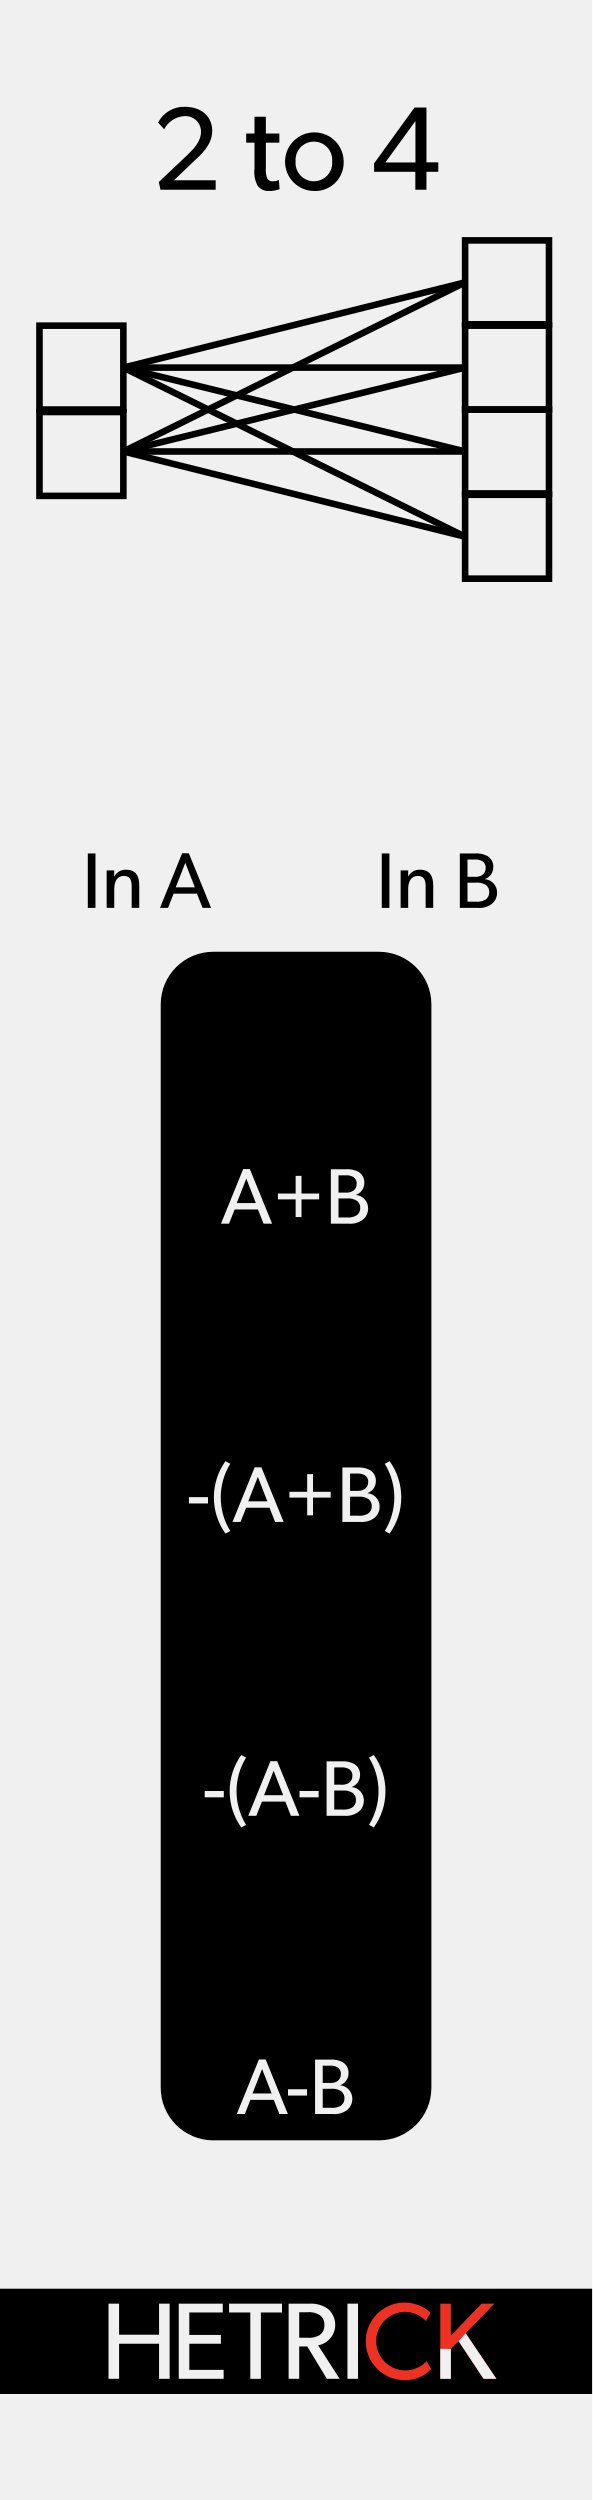
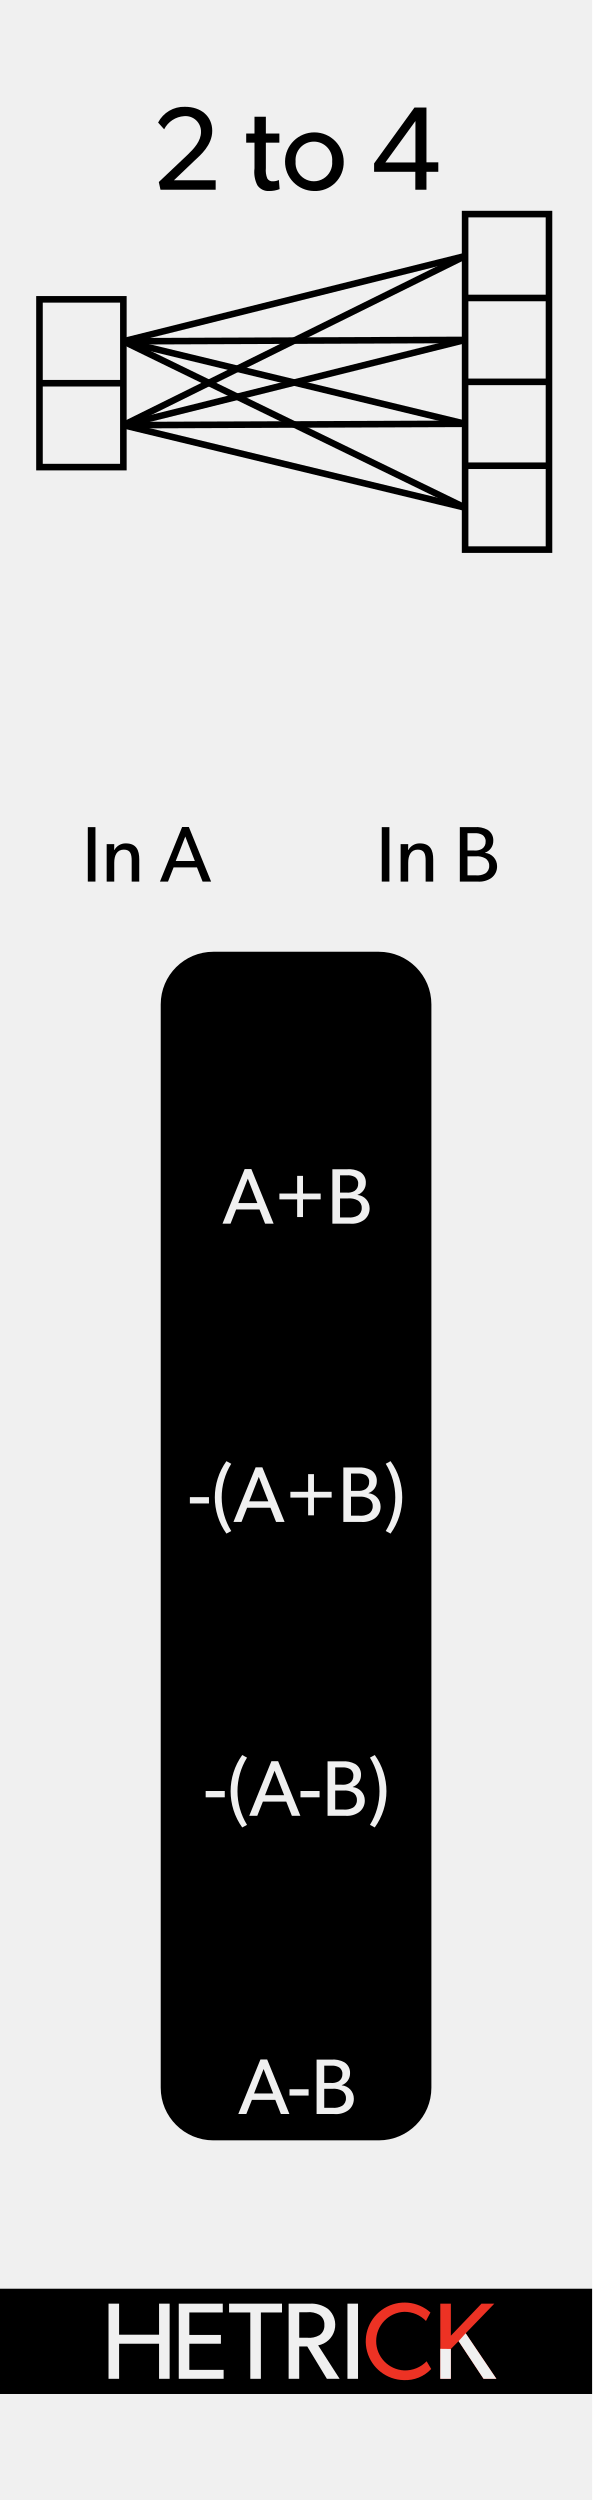
<svg xmlns="http://www.w3.org/2000/svg" id="svg8" width="90" height="380" viewBox="0 0 90 380" version="1.1">
  <defs id="defs131" />
  <g id="layer1">
    <path id="rect817" d="M0,0H90V380H0Z" transform="translate(0 0.00002)" style="fill: #f0f0f0" />
  </g>
  <rect style="fill:#000000;fill-opacity:1;stroke:none;stroke-width:0.885;stroke-miterlimit:10;paint-order:markers fill stroke;stop-color:#000000" id="rect914" width="90" height="16" x="5.3290705e-15" y="347.886" />
  <g id="g22">
    <path d="M25.784,361.578H24.178v-5.331H18.102v5.331H16.496V350.155h1.606v4.719h6.076v-4.719h1.606Z" transform="translate(0 0.00002)" style="fill:#f0f0f0;fill-opacity:1" id="path6" />
    <path d="M33.992,361.578H27.171V350.155h6.689v1.341H28.776v3.411h4.801v1.341h-4.801v3.973h5.215Z" transform="translate(0 0.00002)" style="fill:#f0f0f0;fill-opacity:1" id="path8" />
    <path d="M42.865,351.496H39.653v10.083h-1.606V351.496H34.819v-1.341h8.046Z" transform="translate(0 0.00002)" style="fill:#f0f0f0;fill-opacity:1" id="path10" />
    <path d="M51.622,361.578H49.685l-2.98-4.917H45.479v4.917h-1.606V350.155h3.228a4.373,4.373,0,0,1,2.748.795A3.185,3.185,0,0,1,48.36,356.496Zm-3.046-9.702a3.047,3.047,0,0,0-1.92-.414h-1.175v3.874h1.175a3.159,3.159,0,0,0,1.92-.397,1.727,1.727,0,0,0,.729-1.54A1.698,1.698,0,0,0,48.575,351.877Z" transform="translate(0 0.00002)" style="fill:#f0f0f0;fill-opacity:1" id="path12" />
    <path d="M54.419,361.578H52.813V350.155h1.606Z" transform="translate(0 0.00002)" style="fill:#f0f0f0;fill-opacity:1" id="path14" />
    <path d="M65.542,360.088A5.355,5.355,0,0,1,61.37,361.777a5.895,5.895,0,1,1,4.056-10.281l-.679,1.291a4.527,4.527,0,0,0-3.311-1.391,4.458,4.458,0,0,0,0,8.907,4.522,4.522,0,0,0,3.411-1.391Z" transform="translate(0 0.00002)" style="fill: #ed3224" id="path16" />
    <path d="M75.452,361.578H73.499L69.707,355.85l-1.175,1.192v4.536H66.926V350.155h1.606v4.868l4.652-4.868h1.954l-4.354,4.503Z" transform="translate(0 0.00002)" style="fill: #ed3224" id="path18" />
    <path d="M75.452,361.578H73.499L69.707,355.85l-1.175,1.192v4.536H66.926V357.019l1.606.023,1.175-1.192,1.076-1.192.616.914.497.737Z" transform="translate(0 0.00002)" id="path20" style="fill:#f0f0f0;fill-opacity:1" />
  </g>
  <g id="g32">
    <path d="M32.781,28.836H24.391l-.252-1.17,4.394-4.159c.954-.918,2.017-2.053,2.017-3.439a2.347,2.347,0,0,0-2.557-2.413,3.678,3.678,0,0,0-3.043,1.999l-.918-1.026a4.428,4.428,0,0,1,4.069-2.395c2.485,0,4.159,1.458,4.159,3.655s-1.854,3.745-2.629,4.465l-3.187,3.043h6.338Z" transform="translate(0 0.00002)" id="path24" />
    <path d="M42.5,28.747a4.332,4.332,0,0,1-1.566.288,2.009,2.009,0,0,1-1.819-.882,4.469,4.469,0,0,1-.432-2.557V21.688H37.422V20.302h1.26V17.745h1.729v2.557h2.053v1.387H40.411v3.871a3.359,3.359,0,0,0,.216,1.566.896.896,0,0,0,.882.432,2.086,2.086,0,0,0,.882-.198Z" transform="translate(0 0.00002)" id="path26" />
    <path d="M47.72,29.035a4.457,4.457,0,1,1,4.52-4.447A4.336,4.336,0,0,1,47.72,29.035Zm0-7.508A2.782,2.782,0,0,0,44.929,24.533a2.791,2.791,0,1,0,5.563,0A2.779,2.779,0,0,0,47.72,21.526Z" transform="translate(0 0.00002)" id="path28" />
    <path d="M66.622,26.118H64.821v2.719H63.129V26.118H56.863V24.839l6.14-8.499h1.818v8.336h1.801Zm-3.476-1.422V18.393l-4.573,6.302Z" transform="translate(0 0.00002)" id="path30" />
  </g>
-   <g id="g40">
-     <path d="M14.509,138H13.346v-8.275h1.163Z" transform="translate(0 0.00002)" id="path34" />
-     <path d="M21.166,138H20.015v-3.178c0-.959-.167-1.679-1.187-1.679-1.067,0-1.463.899-1.463,1.991V138H16.213v-5.697h1.151l-.012.899h.036a1.925,1.925,0,0,1,1.739-1.007c1.619,0,2.039,1.067,2.039,2.435Z" transform="translate(0 0.00002)" id="path36" />
-     <path d="M32.086,138H30.79l-.852-2.159h-3.55L25.537,138H24.314l3.37-8.299h1.02Zm-2.471-3.13-1.451-3.718-1.452,3.718Z" transform="translate(0 0.00002)" id="path38" />
+   <g id="g40" transform="translate(0,-3.9997)">
+     <path d="M 14.509,138 H 13.346 v -8.275 h 1.163 z" transform="translate(0,2e-5)" id="path34" />
+     <path d="m 21.166,138 h -1.151 v -3.178 c 0,-0.959 -0.167,-1.679 -1.187,-1.679 -1.067,0 -1.463,0.899 -1.463,1.991 V 138 h -1.151 v -5.697 h 1.151 l -0.012,0.899 h 0.036 a 1.925,1.925 0 0 1 1.739,-1.007 c 1.619,0 2.039,1.067 2.039,2.435 z" transform="translate(0,2e-5)" id="path36" />
+     <path d="M 32.086,138 H 30.79 l -0.852,-2.159 h -3.55 L 25.537,138 H 24.314 l 3.37,-8.299 h 1.02 z m -2.471,-3.13 -1.451,-3.718 -1.452,3.718 z" transform="translate(0,2e-5)" id="path38" />
  </g>
-   <g id="g48">
-     <path d="M59.19,138H58.027v-8.275h1.163Z" transform="translate(0 0.00002)" id="path42" />
-     <path d="M65.848,138H64.696v-3.178c0-.959-.167-1.679-1.187-1.679-1.067,0-1.464.899-1.464,1.991v2.866H60.895v-5.697H62.046l-.012.899h.036a1.924,1.924,0,0,1,1.739-1.007c1.619,0,2.038,1.067,2.038,2.435Z" transform="translate(0 0.00002)" id="path44" />
-     <path d="M74.668,137.46a3.201,3.201,0,0,1-2.087.54H69.895v-8.275H72.125a3.577,3.577,0,0,1,1.967.396,1.842,1.842,0,0,1,.888,1.679,1.886,1.886,0,0,1-1.259,1.811v.024a2.024,2.024,0,0,1,1.835,2.015A2.16,2.16,0,0,1,74.668,137.46Zm-1.403-6.584a2.13,2.13,0,0,0-1.14-.228H71.058v2.626h.972a2.049,2.049,0,0,0,1.235-.251,1.235,1.235,0,0,0,.552-1.092A1.102,1.102,0,0,0,73.265,130.875Zm.491,3.586a2.537,2.537,0,0,0-1.451-.3H71.058v2.891h1.247a2.533,2.533,0,0,0,1.451-.288,1.284,1.284,0,0,0,.601-1.164A1.245,1.245,0,0,0,73.756,134.461Z" transform="translate(0 0.00002)" id="path46" />
+   <g id="g48" transform="translate(0,-3.9997)">
+     <path d="m 59.19,138 h -1.163 v -8.275 h 1.163 z" transform="translate(0,2e-5)" id="path42" />
+     <path d="m 65.848,138 h -1.151 v -3.178 c 0,-0.959 -0.167,-1.679 -1.187,-1.679 -1.067,0 -1.464,0.899 -1.464,1.991 v 2.866 h -1.151 v -5.697 h 1.151 l -0.012,0.899 h 0.036 a 1.924,1.924 0 0 1 1.739,-1.007 c 1.619,0 2.038,1.067 2.038,2.435 z" transform="translate(0,2e-5)" id="path44" />
+     <path d="m 74.668,137.46 a 3.201,3.201 0 0 1 -2.087,0.54 h -2.687 v -8.275 H 72.125 a 3.577,3.577 0 0 1 1.967,0.396 1.842,1.842 0 0 1 0.888,1.679 1.886,1.886 0 0 1 -1.259,1.811 v 0.024 a 2.024,2.024 0 0 1 1.835,2.015 A 2.16,2.16 0 0 1 74.668,137.46 Z m -1.403,-6.584 a 2.13,2.13 0 0 0 -1.14,-0.228 h -1.067 v 2.626 h 0.972 a 2.049,2.049 0 0 0 1.235,-0.251 1.235,1.235 0 0 0 0.552,-1.092 1.102,1.102 0 0 0 -0.552,-1.055 z m 0.491,3.586 a 2.537,2.537 0 0 0 -1.451,-0.3 h -1.247 v 2.891 h 1.247 a 2.533,2.533 0 0 0 1.451,-0.288 1.284,1.284 0 0 0 0.601,-1.164 1.245,1.245 0 0 0 -0.601,-1.139 z" transform="translate(0,2e-5)" id="path46" />
  </g>
  <rect x="24.429" y="144.667" width="41.142" height="180.667" rx="8" ry="8" id="rect52" />
-   <g id="g60" style="fill:#f0f0f0;fill-opacity:1">
-     <path d="M41.36,186H40.064l-.852-2.159h-3.55L34.812,186H33.588l3.37-8.299h1.019Zm-2.471-3.13L37.438,179.152l-1.451,3.718Z" transform="translate(0 0.00002)" style="fill:#f0f0f0;fill-opacity:1" id="path54" />
-     <path d="M48.512,182.306h-2.686v2.687H44.938v-2.687H42.24v-.888H44.938v-2.687h.888v2.687h2.686Z" transform="translate(0 0.00002)" style="fill:#f0f0f0;fill-opacity:1" id="path56" />
-     <path d="M55.064,185.46A3.201,3.201,0,0,1,52.978,186H50.291v-8.275h2.23a3.577,3.577,0,0,1,1.967.396,1.842,1.842,0,0,1,.888,1.679,1.886,1.886,0,0,1-1.259,1.811v.024a2.024,2.024,0,0,1,1.835,2.015A2.16,2.16,0,0,1,55.064,185.46ZM53.661,178.876a2.13,2.13,0,0,0-1.14-.228H51.454v2.626h.972a2.049,2.049,0,0,0,1.235-.251,1.235,1.235,0,0,0,.552-1.092A1.102,1.102,0,0,0,53.661,178.876Zm.491,3.586a2.537,2.537,0,0,0-1.451-.3H51.454v2.891h1.247a2.533,2.533,0,0,0,1.451-.288,1.283,1.283,0,0,0,.6-1.164A1.244,1.244,0,0,0,54.152,182.462Z" transform="translate(0 0.00002)" style="fill:#f0f0f0;fill-opacity:1" id="path58" />
+   <g id="g60" style="fill:#f0f0f0;fill-opacity:1" transform="translate(0.2292222)">
+     <path d="m 41.36,186 h -1.295 l -0.852,-2.159 h -3.55 L 34.812,186 h -1.223 l 3.37,-8.299 h 1.019 z m -2.471,-3.13 -1.451,-3.718 -1.451,3.718 z" transform="translate(0,2e-5)" style="fill:#f0f0f0;fill-opacity:1" id="path54" />
+     <path d="m 48.512,182.306 h -2.686 v 2.687 H 44.938 v -2.687 h -2.698 v -0.888 H 44.938 v -2.687 h 0.888 v 2.687 h 2.686 z" transform="translate(0,2e-5)" style="fill:#f0f0f0;fill-opacity:1" id="path56" />
+     <path d="M 55.064,185.46 A 3.201,3.201 0 0 1 52.978,186 H 50.291 v -8.275 h 2.23 a 3.577,3.577 0 0 1 1.967,0.396 1.842,1.842 0 0 1 0.888,1.679 1.886,1.886 0 0 1 -1.259,1.811 v 0.024 a 2.024,2.024 0 0 1 1.835,2.015 2.16,2.16 0 0 1 -0.888,1.811 z M 53.661,178.876 a 2.13,2.13 0 0 0 -1.14,-0.228 H 51.454 v 2.626 h 0.972 a 2.049,2.049 0 0 0 1.235,-0.251 1.235,1.235 0 0 0 0.552,-1.092 1.102,1.102 0 0 0 -0.552,-1.055 z m 0.491,3.586 a 2.537,2.537 0 0 0 -1.451,-0.3 H 51.454 v 2.891 h 1.247 a 2.533,2.533 0 0 0 1.451,-0.288 1.283,1.283 0 0 0 0.6,-1.164 1.244,1.244 0 0 0 -0.6,-1.139 z" transform="translate(0,2e-5)" style="fill:#f0f0f0;fill-opacity:1" id="path58" />
  </g>
-   <g id="g68" style="fill:#f0f0f0;fill-opacity:1">
-     <path d="M43.76,321.333H42.464l-.852-2.158H38.063l-.852,2.158H35.988l3.37-8.299h1.019Zm-2.471-3.13-1.451-3.718-1.451,3.718Z" transform="translate(0 0.00002)" style="fill:#f0f0f0;fill-opacity:1" id="path62" />
-     <path d="M46.678,318.526H43.776v-.959h2.902Z" transform="translate(0 0.00002)" style="fill:#f0f0f0;fill-opacity:1" id="path64" />
-     <path d="M52.664,320.794a3.202,3.202,0,0,1-2.087.539H47.892v-8.275h2.23a3.581,3.581,0,0,1,1.967.396,1.843,1.843,0,0,1,.888,1.68,1.886,1.886,0,0,1-1.26,1.811v.024a2.023,2.023,0,0,1,1.835,2.015A2.161,2.161,0,0,1,52.664,320.794Zm-1.403-6.585a2.129,2.129,0,0,0-1.139-.228H49.055v2.626h.971a2.05,2.05,0,0,0,1.235-.251,1.233,1.233,0,0,0,.552-1.092A1.103,1.103,0,0,0,51.261,314.209Zm.492,3.586a2.544,2.544,0,0,0-1.451-.3H49.055v2.891h1.247a2.532,2.532,0,0,0,1.451-.288,1.285,1.285,0,0,0,.6-1.163A1.247,1.247,0,0,0,51.753,317.795Z" transform="translate(0 0.00002)" style="fill:#f0f0f0;fill-opacity:1" id="path66" />
+   <g id="g68" style="fill:#f0f0f0;fill-opacity:1" transform="translate(0.2294678)">
+     <path d="M 43.76,321.333 H 42.464 L 41.613,319.175 H 38.063 l -0.852,2.158 h -1.223 l 3.37,-8.299 h 1.019 z m -2.471,-3.13 -1.451,-3.718 -1.451,3.718 z" transform="translate(0,2e-5)" style="fill:#f0f0f0;fill-opacity:1" id="path62" />
+     <path d="m 46.678,318.526 h -2.902 v -0.959 h 2.902 z" transform="translate(0,2e-5)" style="fill:#f0f0f0;fill-opacity:1" id="path64" />
+     <path d="m 52.664,320.794 a 3.202,3.202 0 0 1 -2.087,0.539 H 47.892 v -8.275 h 2.23 a 3.581,3.581 0 0 1 1.967,0.396 1.843,1.843 0 0 1 0.888,1.68 1.886,1.886 0 0 1 -1.26,1.811 v 0.024 a 2.023,2.023 0 0 1 1.835,2.015 2.161,2.161 0 0 1 -0.888,1.812 z m -1.403,-6.585 a 2.129,2.129 0 0 0 -1.139,-0.228 h -1.067 v 2.626 h 0.971 a 2.05,2.05 0 0 0 1.235,-0.251 1.233,1.233 0 0 0 0.552,-1.092 1.103,1.103 0 0 0 -0.552,-1.056 z m 0.492,3.586 a 2.544,2.544 0 0 0 -1.451,-0.3 h -1.247 v 2.891 h 1.247 a 2.532,2.532 0 0 0 1.451,-0.288 1.285,1.285 0 0 0 0.6,-1.163 1.247,1.247 0 0 0 -0.6,-1.14 z" transform="translate(0,2e-5)" style="fill:#f0f0f0;fill-opacity:1" id="path66" />
  </g>
-   <g id="g82" style="fill:#f0f0f0;fill-opacity:1">
-     <path d="M34.019,273.193H31.116v-.96h2.902Z" transform="translate(0 0.00002)" style="fill:#f0f0f0;fill-opacity:1" id="path70" />
-     <path d="M36.671,277.774a9.477,9.477,0,0,1,0-11.01l.732.396a9.72,9.72,0,0,0,0,10.219Z" transform="translate(0 0.00002)" style="fill:#f0f0f0;fill-opacity:1" id="path72" />
-     <path d="M45.512,276H44.216l-.852-2.159h-3.55L38.963,276H37.74l3.37-8.3h1.019Zm-2.471-3.131-1.451-3.718-1.451,3.718Z" transform="translate(0 0.00002)" style="fill:#f0f0f0;fill-opacity:1" id="path74" />
-     <path d="M48.43,273.193H45.528v-.96h2.902Z" transform="translate(0 0.00002)" style="fill:#f0f0f0;fill-opacity:1" id="path76" />
-     <path d="M54.416,275.46a3.197,3.197,0,0,1-2.087.54H49.644v-8.275H51.874a3.572,3.572,0,0,1,1.967.396,1.841,1.841,0,0,1,.888,1.679,1.887,1.887,0,0,1-1.26,1.812v.023a2.024,2.024,0,0,1,1.835,2.016A2.158,2.158,0,0,1,54.416,275.46Zm-1.403-6.584a2.128,2.128,0,0,0-1.139-.229H50.807v2.627h.971a2.042,2.042,0,0,0,1.235-.252,1.233,1.233,0,0,0,.552-1.092A1.101,1.101,0,0,0,53.013,268.876Zm.492,3.586a2.536,2.536,0,0,0-1.451-.3H50.807v2.891h1.247a2.54,2.54,0,0,0,1.451-.288,1.286,1.286,0,0,0,.6-1.164A1.245,1.245,0,0,0,53.505,272.462Z" transform="translate(0 0.00002)" style="fill:#f0f0f0;fill-opacity:1" id="path78" />
-     <path d="M56.818,277.774l-.731-.396a9.72,9.72,0,0,0,0-10.219l.731-.396a9.422,9.422,0,0,1,0,11.01Z" transform="translate(0 0.00002)" style="fill:#f0f0f0;fill-opacity:1" id="path80" />
+   <g id="g82" style="fill:#f0f0f0;fill-opacity:1" transform="translate(0.1450093)">
+     <path d="m 34.019,273.193 h -2.902 v -0.96 h 2.902 z" transform="translate(0,2e-5)" style="fill:#f0f0f0;fill-opacity:1" id="path70" />
+     <path d="m 36.671,277.774 a 9.477,9.477 0 0 1 0,-11.01 l 0.732,0.396 a 9.72,9.72 0 0 0 0,10.219 z" transform="translate(0,2e-5)" style="fill:#f0f0f0;fill-opacity:1" id="path72" />
+     <path d="m 45.512,276 h -1.295 l -0.852,-2.159 h -3.55 L 38.963,276 h -1.223 l 3.37,-8.3 h 1.019 z m -2.471,-3.131 -1.451,-3.718 -1.451,3.718 z" transform="translate(0,2e-5)" style="fill:#f0f0f0;fill-opacity:1" id="path74" />
+     <path d="m 48.43,273.193 h -2.902 v -0.96 h 2.902 z" transform="translate(0,2e-5)" style="fill:#f0f0f0;fill-opacity:1" id="path76" />
+     <path d="M 54.416,275.46 A 3.197,3.197 0 0 1 52.329,276 h -2.686 v -8.275 H 51.874 a 3.572,3.572 0 0 1 1.967,0.396 1.841,1.841 0 0 1 0.888,1.679 1.887,1.887 0 0 1 -1.26,1.812 v 0.023 a 2.024,2.024 0 0 1 1.835,2.016 A 2.158,2.158 0 0 1 54.416,275.46 Z m -1.403,-6.584 a 2.128,2.128 0 0 0 -1.139,-0.229 h -1.067 v 2.627 h 0.971 a 2.042,2.042 0 0 0 1.235,-0.252 1.233,1.233 0 0 0 0.552,-1.092 1.101,1.101 0 0 0 -0.552,-1.055 z m 0.492,3.586 a 2.536,2.536 0 0 0 -1.451,-0.3 h -1.247 v 2.891 h 1.247 a 2.54,2.54 0 0 0 1.451,-0.288 1.286,1.286 0 0 0 0.6,-1.164 1.245,1.245 0 0 0 -0.6,-1.139 z" transform="translate(0,2e-5)" style="fill:#f0f0f0;fill-opacity:1" id="path78" />
+     <path d="m 56.818,277.774 -0.731,-0.396 a 9.72,9.72 0 0 0 0,-10.219 l 0.731,-0.396 a 9.422,9.422 0 0 1 0,11.01 z" transform="translate(0,2e-5)" style="fill:#f0f0f0;fill-opacity:1" id="path80" />
  </g>
-   <g id="g96" style="fill:#f0f0f0;fill-opacity:1">
-     <path d="M31.618,228.526H28.716v-.959h2.902Z" transform="translate(0 0.00002)" style="fill:#f0f0f0;fill-opacity:1" id="path84" />
-     <path d="M34.271,233.108a9.477,9.477,0,0,1,0-11.01l.732.396a9.72,9.72,0,0,0,0,10.219Z" transform="translate(0 0.00002)" style="fill:#f0f0f0;fill-opacity:1" id="path86" />
-     <path d="M43.111,231.333H41.816l-.852-2.158h-3.55L36.563,231.333H35.34L38.71,223.034h1.019Zm-2.471-3.13-1.451-3.718-1.451,3.718Z" transform="translate(0 0.00002)" style="fill:#f0f0f0;fill-opacity:1" id="path88" />
-     <path d="M50.264,227.64H47.577v2.687h-.888v-2.687H43.992v-.888h2.698v-2.687h.888V226.752h2.687Z" transform="translate(0 0.00002)" style="fill:#f0f0f0;fill-opacity:1" id="path90" />
-     <path d="M56.815,230.794a3.202,3.202,0,0,1-2.087.539H52.042v-8.275h2.231a3.581,3.581,0,0,1,1.967.396,1.843,1.843,0,0,1,.888,1.68,1.886,1.886,0,0,1-1.26,1.811v.024a2.023,2.023,0,0,1,1.835,2.015A2.161,2.161,0,0,1,56.815,230.794Zm-1.403-6.585a2.129,2.129,0,0,0-1.139-.228H53.206v2.626h.971a2.05,2.05,0,0,0,1.235-.251,1.233,1.233,0,0,0,.552-1.092A1.103,1.103,0,0,0,55.412,224.209Zm.492,3.586a2.544,2.544,0,0,0-1.451-.3H53.206v2.891h1.247a2.532,2.532,0,0,0,1.451-.288,1.283,1.283,0,0,0,.6-1.163A1.245,1.245,0,0,0,55.904,227.795Z" transform="translate(0 0.00002)" style="fill:#f0f0f0;fill-opacity:1" id="path92" />
-     <path d="M59.218,233.108l-.731-.396a9.72,9.72,0,0,0,0-10.219l.731-.396a9.422,9.422,0,0,1,0,11.01Z" transform="translate(0 0.00002)" style="fill:#f0f0f0;fill-opacity:1" id="path94" />
+   <g id="g96" style="fill:#f0f0f0;fill-opacity:1" transform="translate(0.1454993)">
+     <path d="m 31.618,228.526 h -2.902 v -0.959 h 2.902 z" transform="translate(0,2e-5)" style="fill:#f0f0f0;fill-opacity:1" id="path84" />
+     <path d="m 34.271,233.108 a 9.477,9.477 0 0 1 0,-11.01 l 0.732,0.396 a 9.72,9.72 0 0 0 0,10.219 z" transform="translate(0,2e-5)" style="fill:#f0f0f0;fill-opacity:1" id="path86" />
+     <path d="m 43.111,231.333 h -1.295 l -0.852,-2.158 h -3.55 L 36.563,231.333 H 35.34 L 38.71,223.034 h 1.019 z m -2.471,-3.13 -1.451,-3.718 -1.451,3.718 z" transform="translate(0,2e-5)" style="fill:#f0f0f0;fill-opacity:1" id="path88" />
+     <path d="m 50.264,227.64 h -2.687 v 2.687 h -0.888 v -2.687 H 43.992 v -0.888 h 2.698 v -2.687 h 0.888 v 2.687 h 2.687 z" transform="translate(0,2e-5)" style="fill:#f0f0f0;fill-opacity:1" id="path90" />
+     <path d="m 56.815,230.794 a 3.202,3.202 0 0 1 -2.087,0.539 H 52.042 v -8.275 h 2.231 a 3.581,3.581 0 0 1 1.967,0.396 1.843,1.843 0 0 1 0.888,1.68 1.886,1.886 0 0 1 -1.26,1.811 v 0.024 a 2.023,2.023 0 0 1 1.835,2.015 2.161,2.161 0 0 1 -0.888,1.812 z m -1.403,-6.585 a 2.129,2.129 0 0 0 -1.139,-0.228 h -1.067 v 2.626 h 0.971 a 2.05,2.05 0 0 0 1.235,-0.251 1.233,1.233 0 0 0 0.552,-1.092 1.103,1.103 0 0 0 -0.552,-1.056 z m 0.492,3.586 a 2.544,2.544 0 0 0 -1.451,-0.3 h -1.247 v 2.891 h 1.247 a 2.532,2.532 0 0 0 1.451,-0.288 1.283,1.283 0 0 0 0.6,-1.163 1.245,1.245 0 0 0 -0.6,-1.14 z" transform="translate(0,2e-5)" style="fill:#f0f0f0;fill-opacity:1" id="path92" />
+     <path d="m 59.218,233.108 -0.731,-0.396 a 9.72,9.72 0 0 0 0,-10.219 l 0.731,-0.396 a 9.422,9.422 0 0 1 0,11.01 z" transform="translate(0,2e-5)" style="fill:#f0f0f0;fill-opacity:1" id="path94" />
  </g>
-   <g id="g126">
-     <rect x="6" y="49.5" width="12.75" height="12.75" style="fill: none;stroke: #000;stroke-miterlimit: 10" id="rect98" />
-     <rect x="6" y="62.625" width="12.75" height="12.75" style="fill: none;stroke: #000;stroke-miterlimit: 10" id="rect100" />
-     <rect x="70.696" y="36.542" width="12.75" height="12.75" style="fill: none;stroke: #000;stroke-miterlimit: 10" id="rect102" />
-     <rect x="70.696" y="49.5" width="12.75" height="12.75" style="fill: none;stroke: #000;stroke-miterlimit: 10" id="rect104" />
-     <rect x="70.696" y="62.25" width="12.75" height="12.75" style="fill: none;stroke: #000;stroke-miterlimit: 10" id="rect106" />
-     <rect x="70.696" y="75.208" width="12.75" height="12.75" style="fill: none;stroke: #000;stroke-miterlimit: 10" id="rect108" />
-     <line x1="18.75" y1="55.875" x2="70.696" y2="42.917" style="fill: none;stroke: #000;stroke-miterlimit: 10" id="line110" />
-     <line x1="70.696" y1="55.875" x2="18.75" y2="55.875" style="fill: none;stroke: #000;stroke-miterlimit: 10" id="line112" />
-     <line x1="70.696" y1="68.625" x2="18.75" y2="55.875" style="fill: none;stroke: #000;stroke-miterlimit: 10" id="line114" />
-     <line x1="70.696" y1="81.583" x2="18.75" y2="55.875" style="fill: none;stroke: #000;stroke-miterlimit: 10" id="line116" />
-     <line x1="18.75" y1="68.625" x2="70.696" y2="42.917" style="fill: none;stroke: #000;stroke-miterlimit: 10" id="line118" />
-     <line x1="70.696" y1="55.875" x2="18.75" y2="68.625" style="fill: none;stroke: #000;stroke-miterlimit: 10" id="line120" />
-     <line x1="70.696" y1="68.625" x2="18.75" y2="68.625" style="fill: none;stroke: #000;stroke-miterlimit: 10" id="line122" />
-     <line x1="70.696" y1="81.583" x2="18.75" y2="68.625" style="fill: none;stroke: #000;stroke-miterlimit: 10" id="line124" />
+   <g id="g126" transform="translate(0,-4)">
+     <path id="rect108" style="fill:none;stroke:#000000;stroke-miterlimit:10" d="m 70.696,74.792 h 12.75 v 12.75 h -12.75 z m 0,-12.75 h 12.75 v 12.75 h -12.75 z m 0,-12.75 h 12.75 v 12.75 h -12.75 z m 0,-12.75 h 12.75 v 12.75 h -12.75 z" />
+     <path id="path897" style="fill:none;stroke:#000000;stroke-width:1px;stroke-linecap:butt;stroke-linejoin:miter;stroke-opacity:1" d="M 18.75 64.625 L 18.75 64.625 L 70.696 64.417 " transform="translate(0,4)" />
+     <path id="path969" style="fill:none;stroke:#000000;stroke-width:1px;stroke-linecap:butt;stroke-linejoin:miter;stroke-opacity:1" d="M 70.696 77.167 L 18.75 64.625 " transform="translate(0,4)" />
+     <path id="path899" style="fill:none;stroke:#000000;stroke-width:1px;stroke-linecap:butt;stroke-linejoin:miter;stroke-opacity:1" d="M 18.75 64.625 L 70.696 38.917 " transform="translate(0,4)" />
+     <path id="path987" style="fill:none;stroke:#000000;stroke-width:1px;stroke-linecap:butt;stroke-linejoin:miter;stroke-opacity:1" d="M 18.75 64.625 L 18.75 64.625 L 18.75 64.625 " transform="translate(0,4)" />
+     <path id="path978" style="fill:none;stroke:#000000;stroke-width:1px;stroke-linecap:butt;stroke-linejoin:miter;stroke-opacity:1" d="M 70.696 51.667 L 18.75 64.625 " transform="translate(0,4)" />
+     <path id="path901" style="fill:none;stroke:#000000;stroke-width:1px;stroke-linecap:butt;stroke-linejoin:miter;stroke-opacity:1" d="M 18.75 51.875 L 70.696 51.667 " transform="translate(0,4)" />
+     <path id="path940" style="fill:none;stroke:#000000;stroke-width:1px;stroke-linecap:butt;stroke-linejoin:miter;stroke-opacity:1" d="M 70.696 38.917 L 18.75 51.875 L 18.75 51.875 " transform="translate(0,4)" />
+     <path id="path903" style="fill:none;stroke:#000000;stroke-width:1px;stroke-linecap:butt;stroke-linejoin:miter;stroke-opacity:1" d="M 18.75 51.875 L 70.696 77.167 " transform="translate(0,4)" />
+     <path id="path949" style="fill:none;stroke:#000000;stroke-width:1px;stroke-linecap:butt;stroke-linejoin:miter;stroke-opacity:1" d="M 70.696 64.417 L 18.75 51.875 L 18.75 51.875 " transform="translate(0,4)" />
+     <path id="rect100" style="fill:none;stroke:#000000;stroke-miterlimit:10" d="m 6,62.25 h 12.75 v 12.75 H 6 Z m 0,-12.75 h 12.75 v 12.75 H 6 Z" />
  </g>
</svg>
